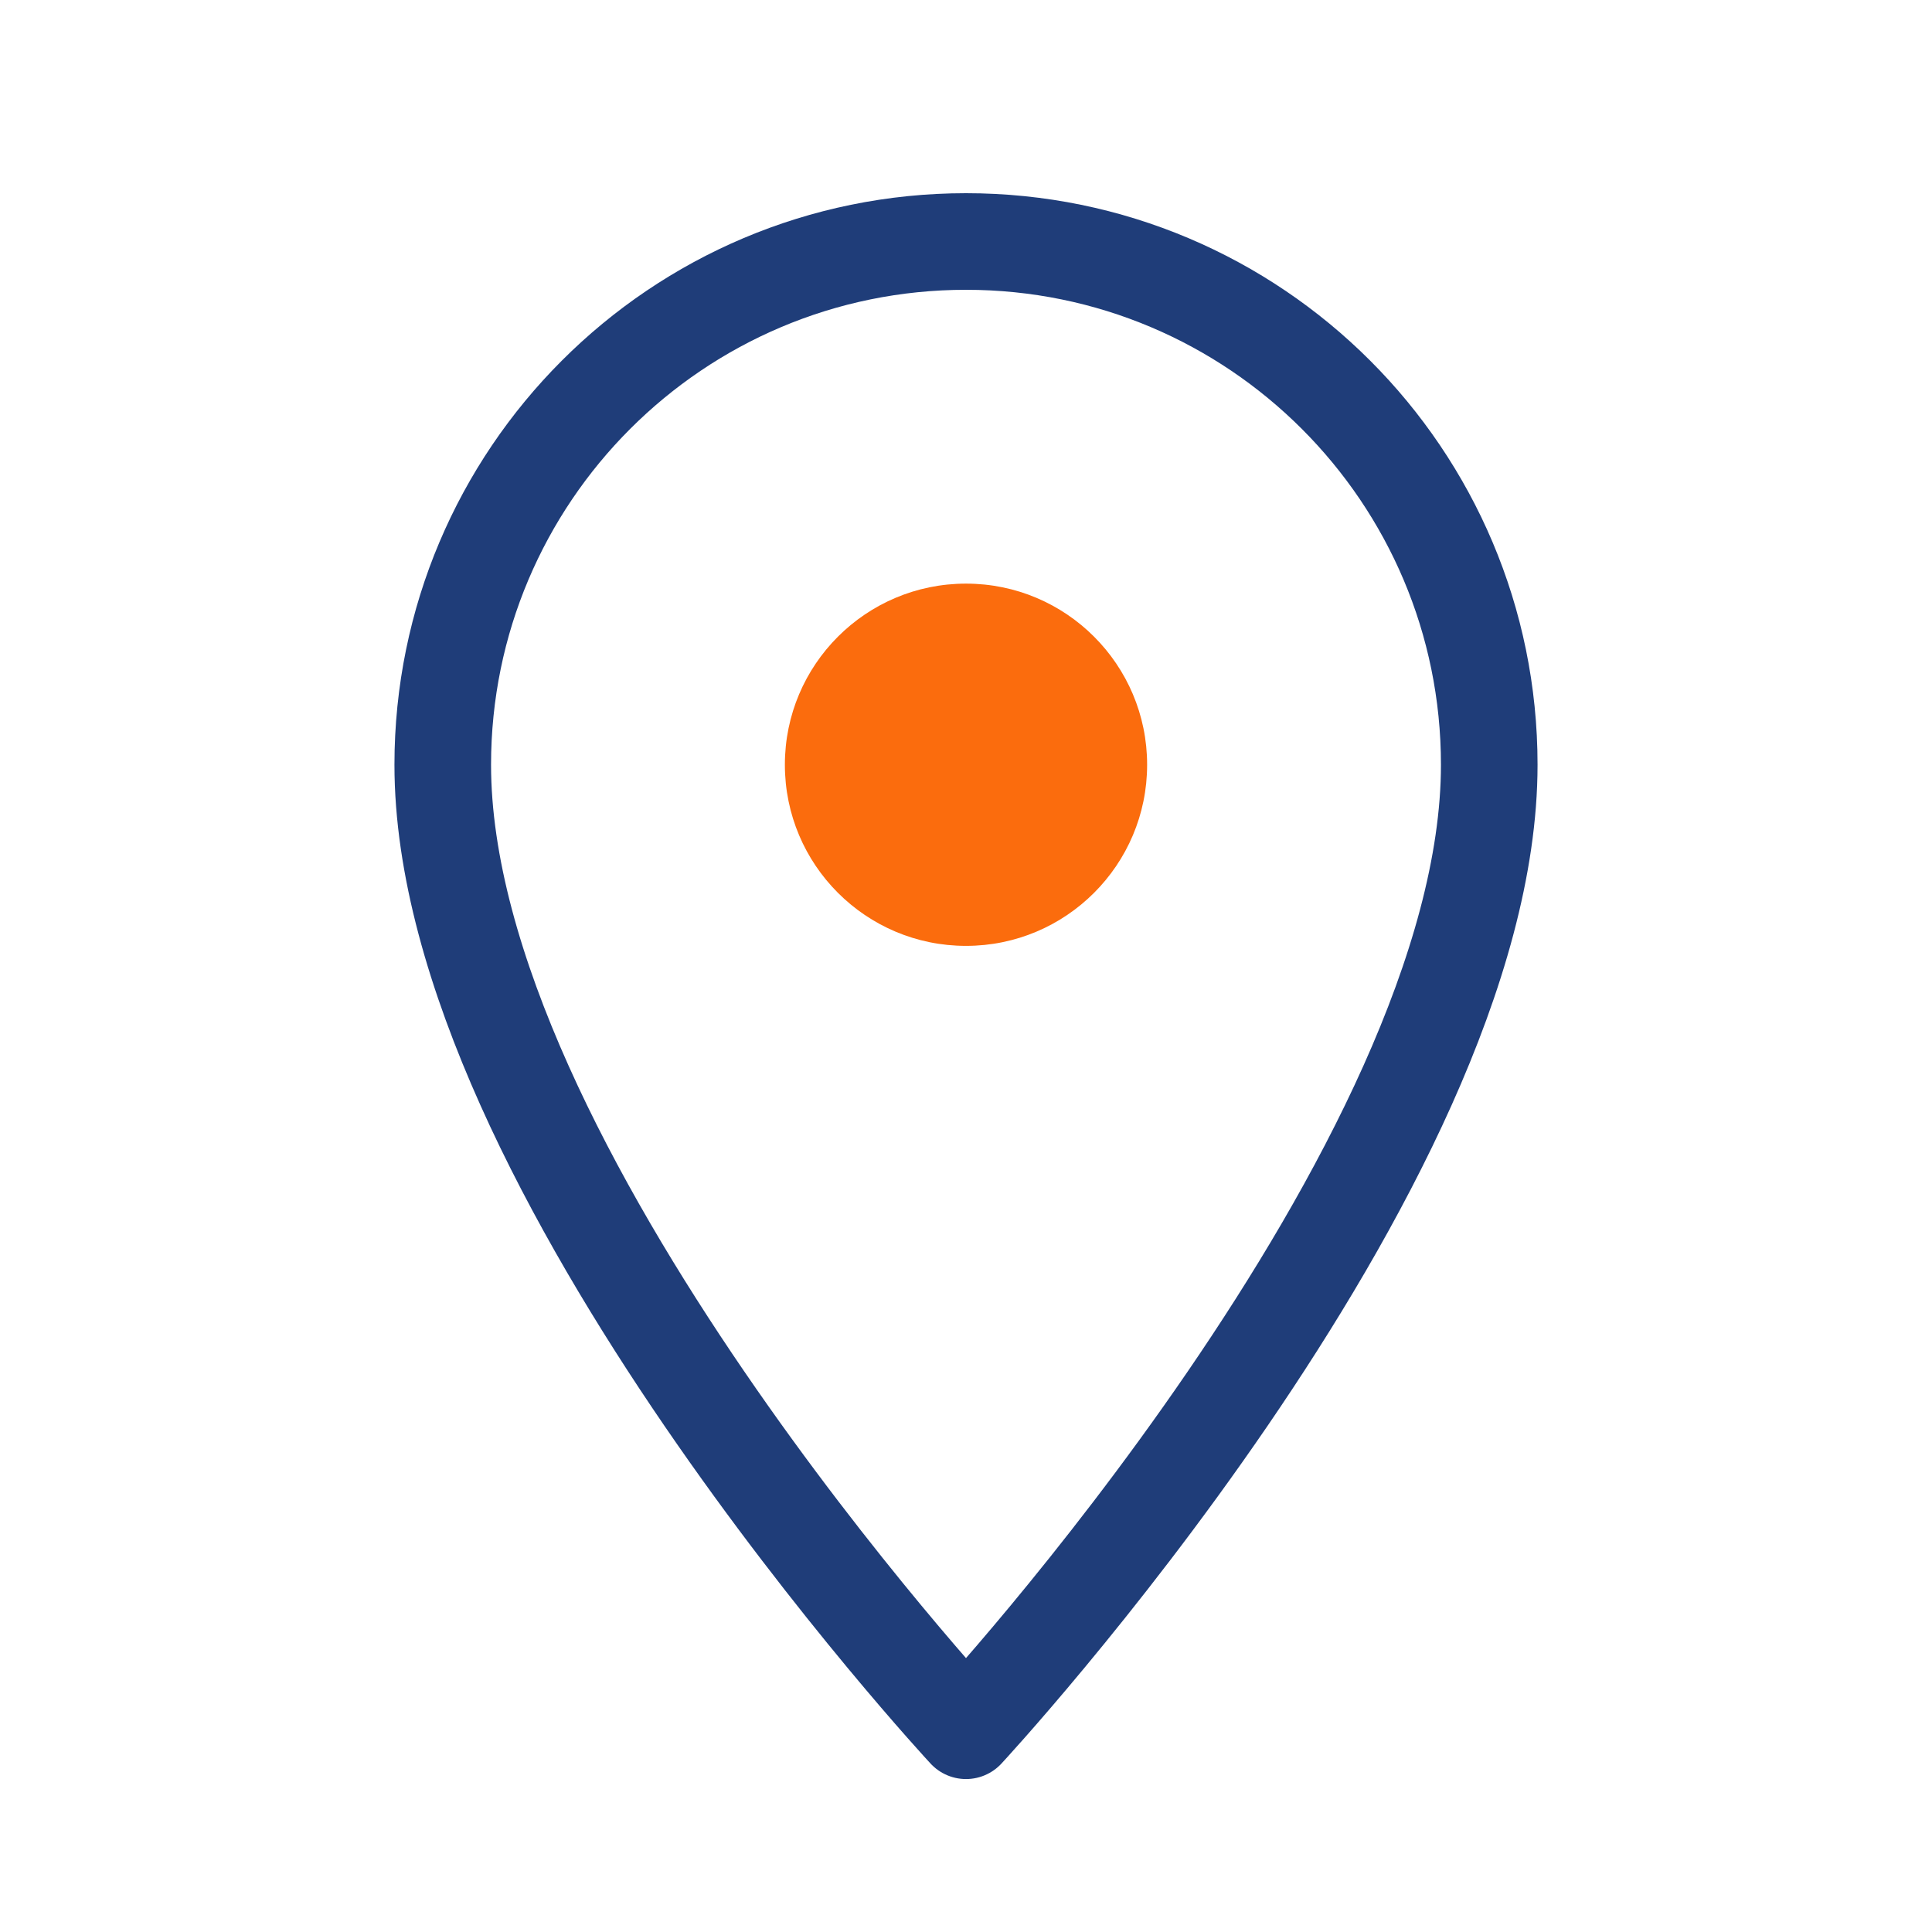
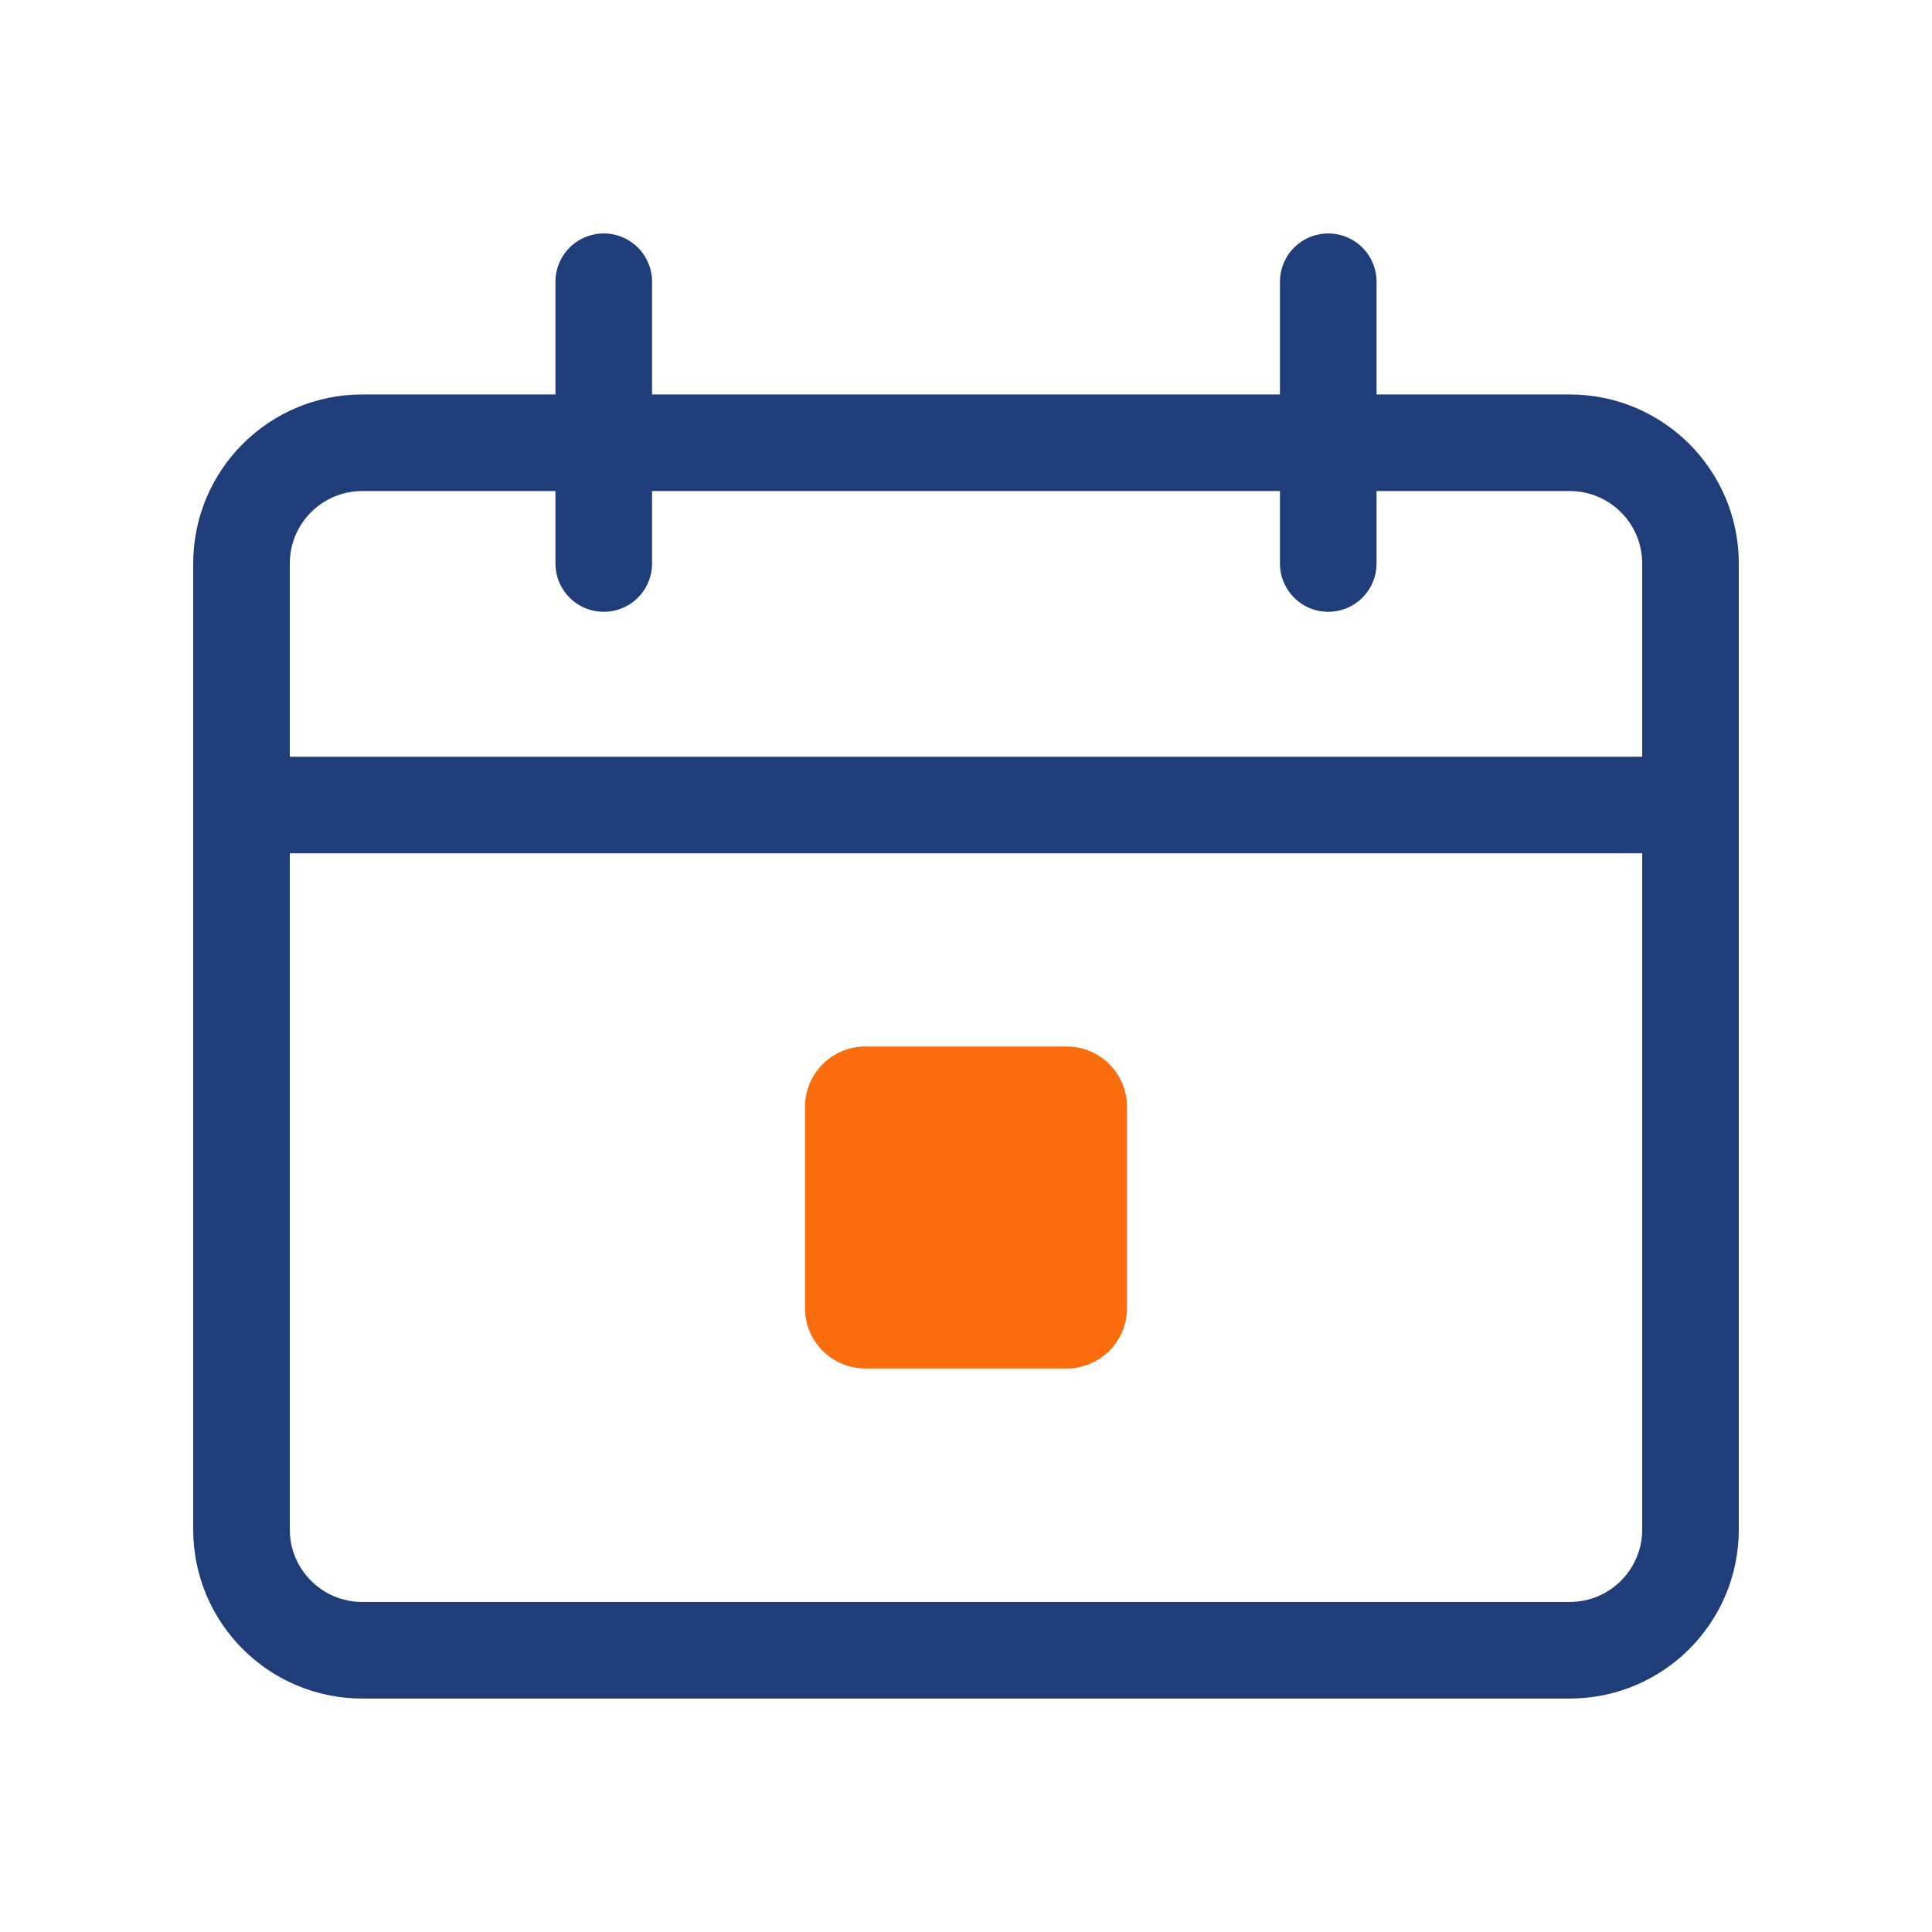
<svg xmlns="http://www.w3.org/2000/svg" width="70" height="70" viewBox="0 0 48 48" fill="none">
  <g stroke="#1f3d79" stroke-width="2.4" stroke-linecap="round" stroke-linejoin="round" fill="none" class="icon-stroke">
-     <path d="M24 6 a13 13 0 0 1 13 13 c0 10 -13 24 -13 24 c0 0 -13 -14 -13 -24 a13 13 0 0 1 13 -13 Z" />
-     <circle cx="24" cy="19" r="4.5" fill="#fb6c0d" class="icon-accent" stroke="none" />
+     <rect x="6" y="11" width="36" height="30" rx="3" />
+     <path d="M6 20 H42" />
+     <path d="M15 7 V14 M33 7 V14" />
+     <rect x="20" y="26" width="8" height="8" rx="1.5" fill="#fb6c0d" class="icon-accent" stroke="none" />
  </g>
</svg>
